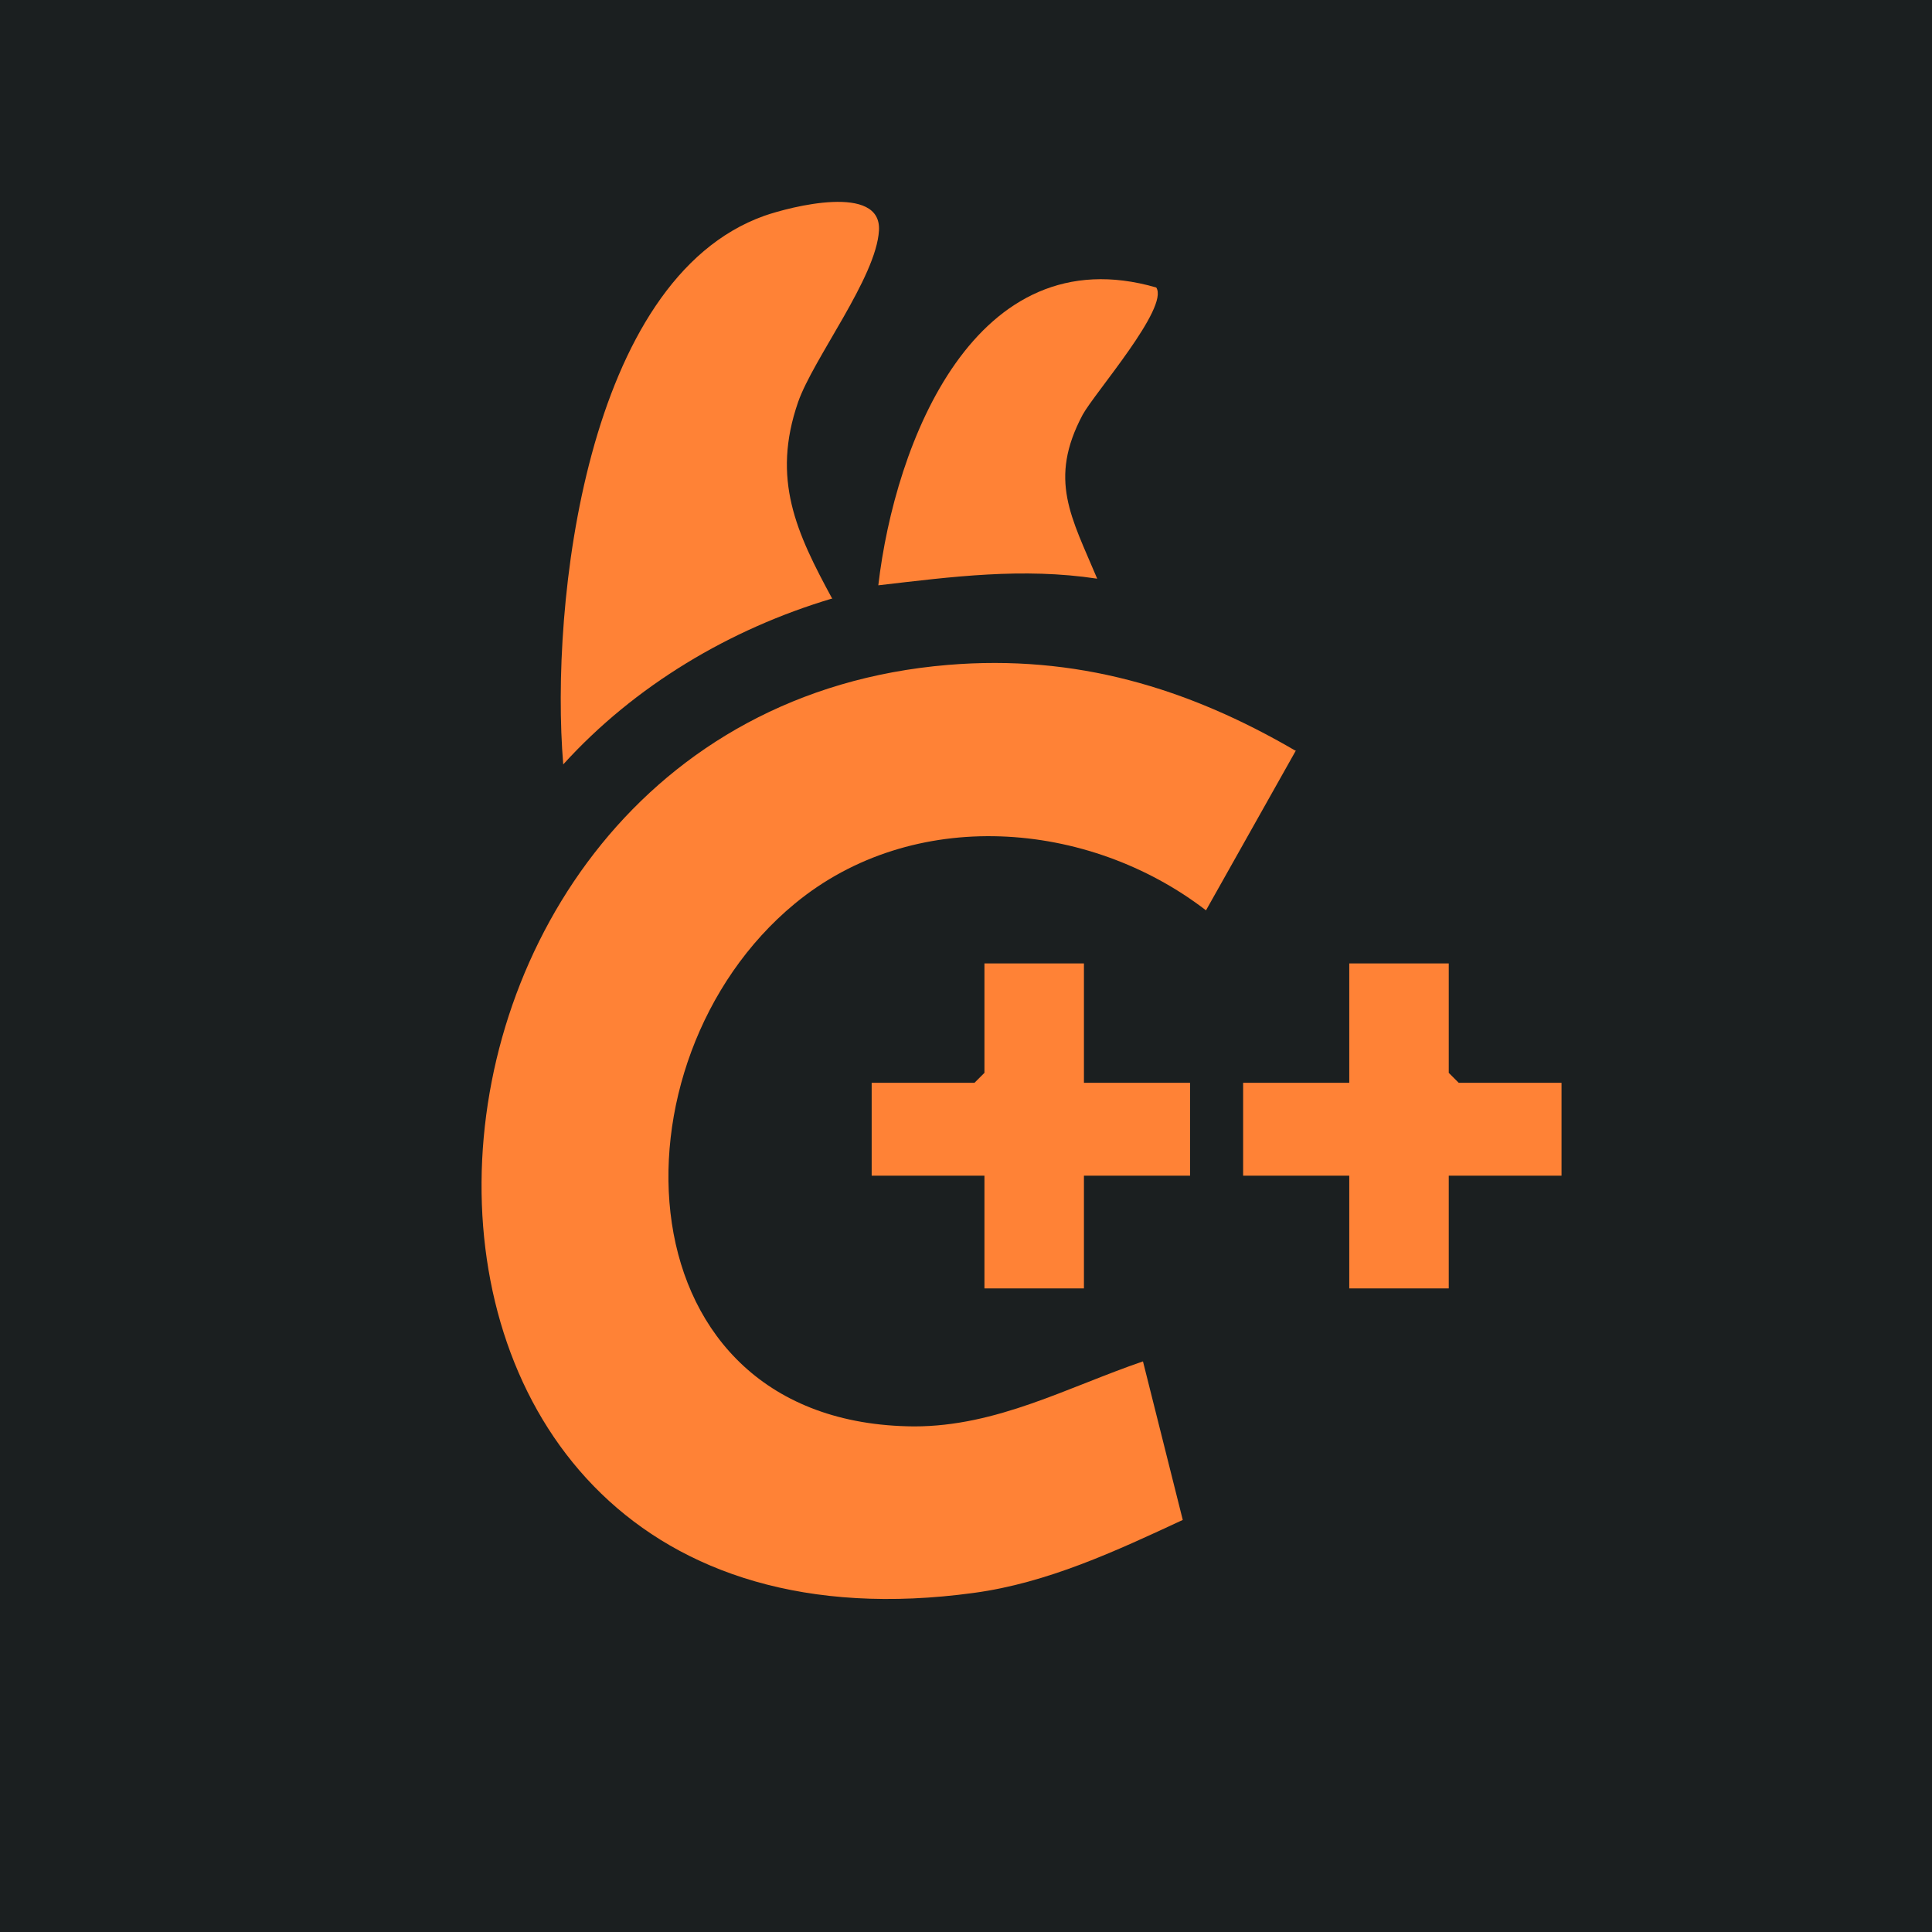
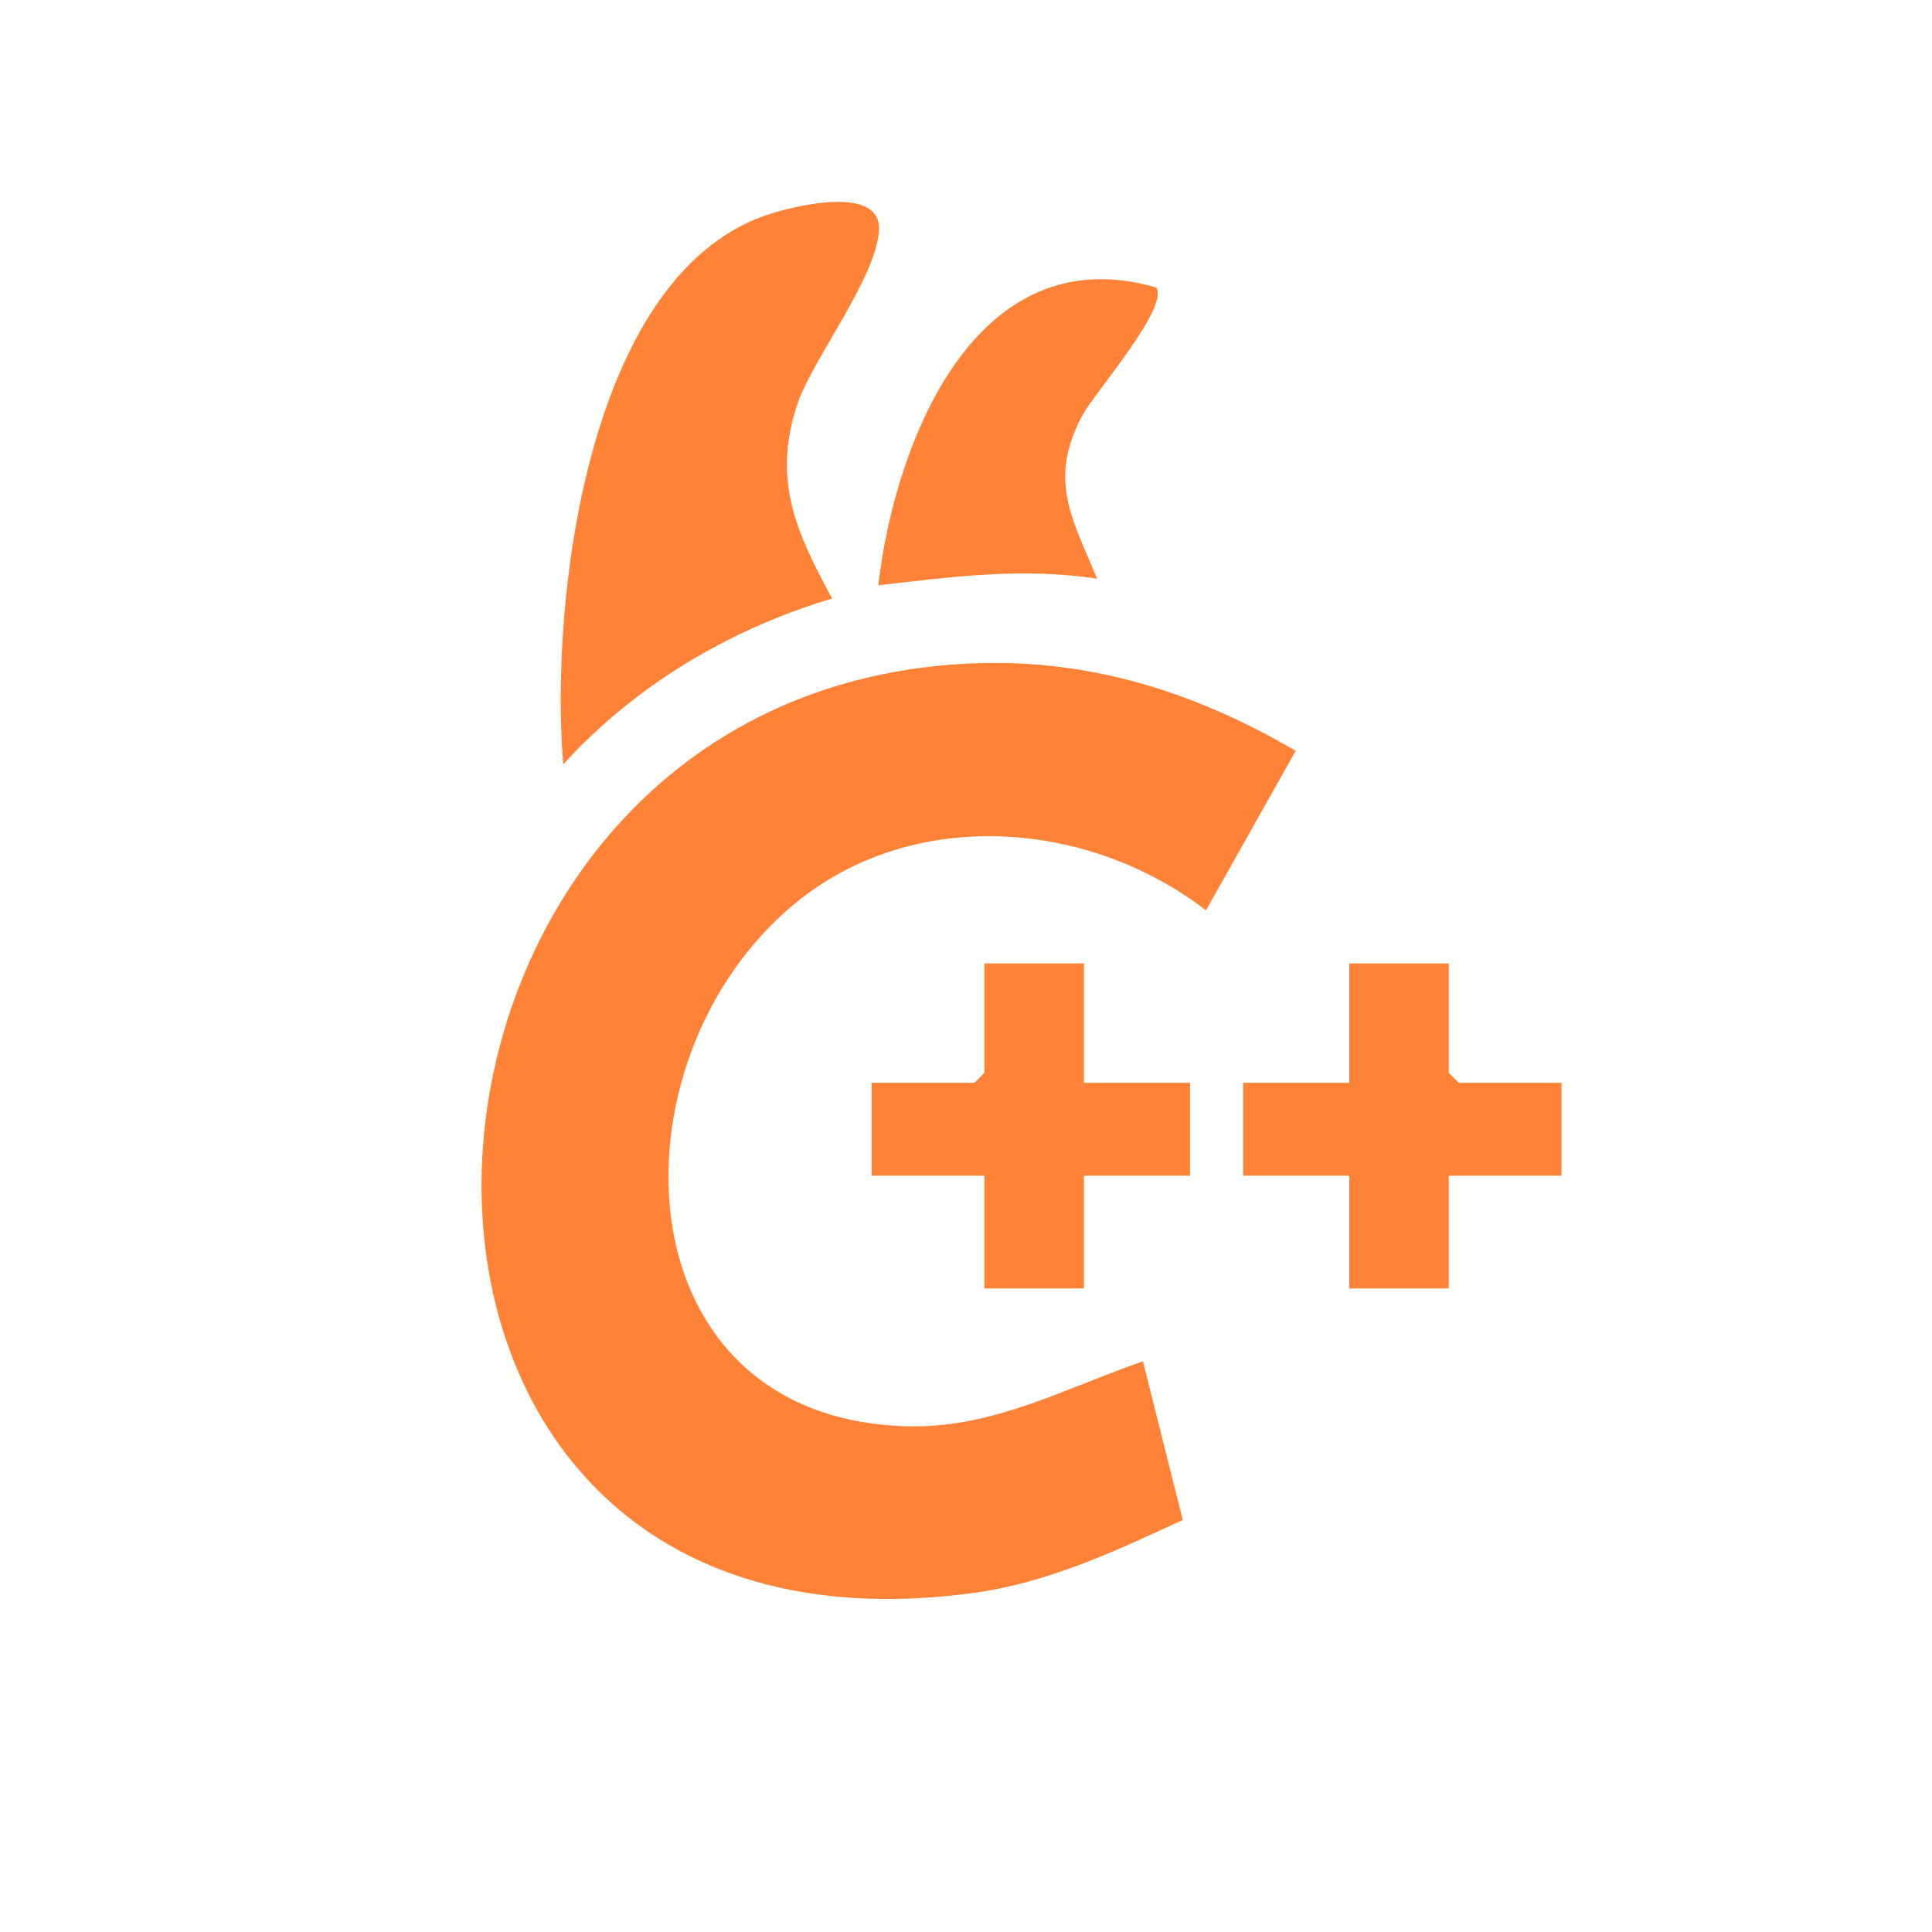
- <svg xmlns="http://www.w3.org/2000/svg" width="256" height="256" id="screenshot-ef94fbb0-dbab-80ed-8006-89429900edbf" viewBox="0 0 256 256" fill="none" version="1.1">
-   <g id="shape-ef94fbb0-dbab-80ed-8006-89429900edbf" rx="0" ry="0">
-     <g id="shape-ef94fbb0-dbab-80ed-8006-894215755c3a">
-       <g class="fills" id="fills-ef94fbb0-dbab-80ed-8006-894215755c3a">
-         <rect rx="0" ry="0" x="0" y="0" transform="matrix(1, 0, 0, 1, 0, 0)" width="256" height="256" style="fill: rgb(27, 31, 32); fill-opacity: 1;" />
-       </g>
-     </g>
-     <g id="shape-ef94fbb0-dbab-80ed-8006-89422363ef3f" rx="0" ry="0">
-       <g id="shape-ef94fbb0-dbab-80ed-8006-89422363ef40">
-         <g class="fills" id="fills-ef94fbb0-dbab-80ed-8006-89422363ef40">
-           <path d="M171.665,99.53L159.8,120.625C144.155,108.583,120.95,106.825,105.305,119.746C80.08,140.577,81.838,188.742,121.126,189.006C132.113,189.006,141.43,183.82,151.45,180.392L156.723,201.399C147.846,205.53,138.793,209.749,129.037,211.067C40.088,223.196,45.186,94.784,125.609,88.104C142.484,86.698,157.338,91.092,171.753,99.53Z" class="st0" style="fill: rgb(255, 130, 54); fill-opacity: 1;" />
-         </g>
-       </g>
-       <g id="shape-ef94fbb0-dbab-80ed-8006-89422363ef41">
-         <g class="fills" id="fills-ef94fbb0-dbab-80ed-8006-89422363ef41">
-           <path d="M110.227,79.315C96.692,83.358,84.123,90.829,74.631,101.288C72.873,80.018,77.619,37.038,101.262,28.6C104.778,27.37,116.82,24.293,116.468,30.534C116.116,36.774,107.766,47.497,105.745,53.298C102.229,63.494,105.481,70.525,110.315,79.403Z" class="st0" style="fill: rgb(255, 130, 54); fill-opacity: 1;" />
-         </g>
-       </g>
-       <g id="shape-ef94fbb0-dbab-80ed-8006-89422363ef42">
-         <g class="fills" id="fills-ef94fbb0-dbab-80ed-8006-89422363ef42">
-           <path d="M143.627,127.656L143.627,143.477L157.69,143.477L157.69,155.782L143.627,155.782L143.627,170.724L130.443,170.724L130.443,155.782L115.501,155.782L115.501,143.477L129.124,143.477L130.443,142.159L130.443,127.656L143.627,127.656Z" class="st0" style="fill: rgb(255, 130, 54); fill-opacity: 1;" />
-         </g>
-       </g>
-       <g id="shape-ef94fbb0-dbab-80ed-8006-89422363ef43">
-         <g class="fills" id="fills-ef94fbb0-dbab-80ed-8006-89422363ef43">
-           <path d="M191.968,127.656L191.968,142.159L193.287,143.477L206.91,143.477L206.91,155.782L191.968,155.782L191.968,170.724L178.784,170.724L178.784,155.782L164.721,155.782L164.721,143.477L178.784,143.477L178.784,127.656L191.968,127.656Z" class="st0" style="fill: rgb(255, 130, 54); fill-opacity: 1;" />
-         </g>
-       </g>
-       <g id="shape-ef94fbb0-dbab-80ed-8006-89422363ef44">
-         <g class="fills" id="fills-ef94fbb0-dbab-80ed-8006-89422363ef44">
-           <path d="M153.207,38.093C154.966,40.729,145.033,52.068,143.451,54.968C138.881,63.582,141.957,68.504,145.385,76.678C135.453,75.184,126.224,76.414,116.38,77.557C118.577,58.66,129.213,31.149,153.207,38.093Z" class="st0" style="fill: rgb(255, 130, 54); fill-opacity: 1;" />
-         </g>
-       </g>
-     </g>
-   </g>
+ <svg xmlns="http://www.w3.org/2000/svg" width="256" height="256" fill="none">
+   <path fill="#ff8236" d="M125.608 88.104c16.876-1.407 31.73 2.988 46.145 11.425h-.088l-11.866 21.095c-15.645-12.041-38.849-13.799-54.494-.879-25.226 20.831-23.467 68.997 15.821 69.261 10.987 0 20.303-5.187 30.323-8.614l5.274 21.006c-8.878 4.131-17.931 8.35-27.687 9.668-88.948 12.129-83.85-116.282-3.428-122.962m18.018 55.374h14.063v12.304h-14.063v14.942h-13.184v-14.942H115.5v-12.304h13.624l1.318-1.319v-14.503h13.184zm48.342-1.319 1.318 1.319h13.624v12.304h-14.942v14.942h-13.184v-14.942h-14.063v-12.304h14.063v-15.822h13.184zM101.263 28.601c3.516-1.23 15.557-4.307 15.206 1.933s-8.702 16.964-10.723 22.765c-3.516 10.195-.264 17.227 4.57 26.104l-.088-.088C96.692 83.36 84.123 90.83 74.631 101.288c-1.758-21.27 2.989-64.25 26.632-72.687m15.116 48.956c2.197-18.897 12.833-46.408 36.828-39.464 1.757 2.637-8.174 13.974-9.757 16.875-4.57 8.613-1.494 13.536 1.934 21.71-9.932-1.495-19.161-.264-29.005.879" />
</svg>
